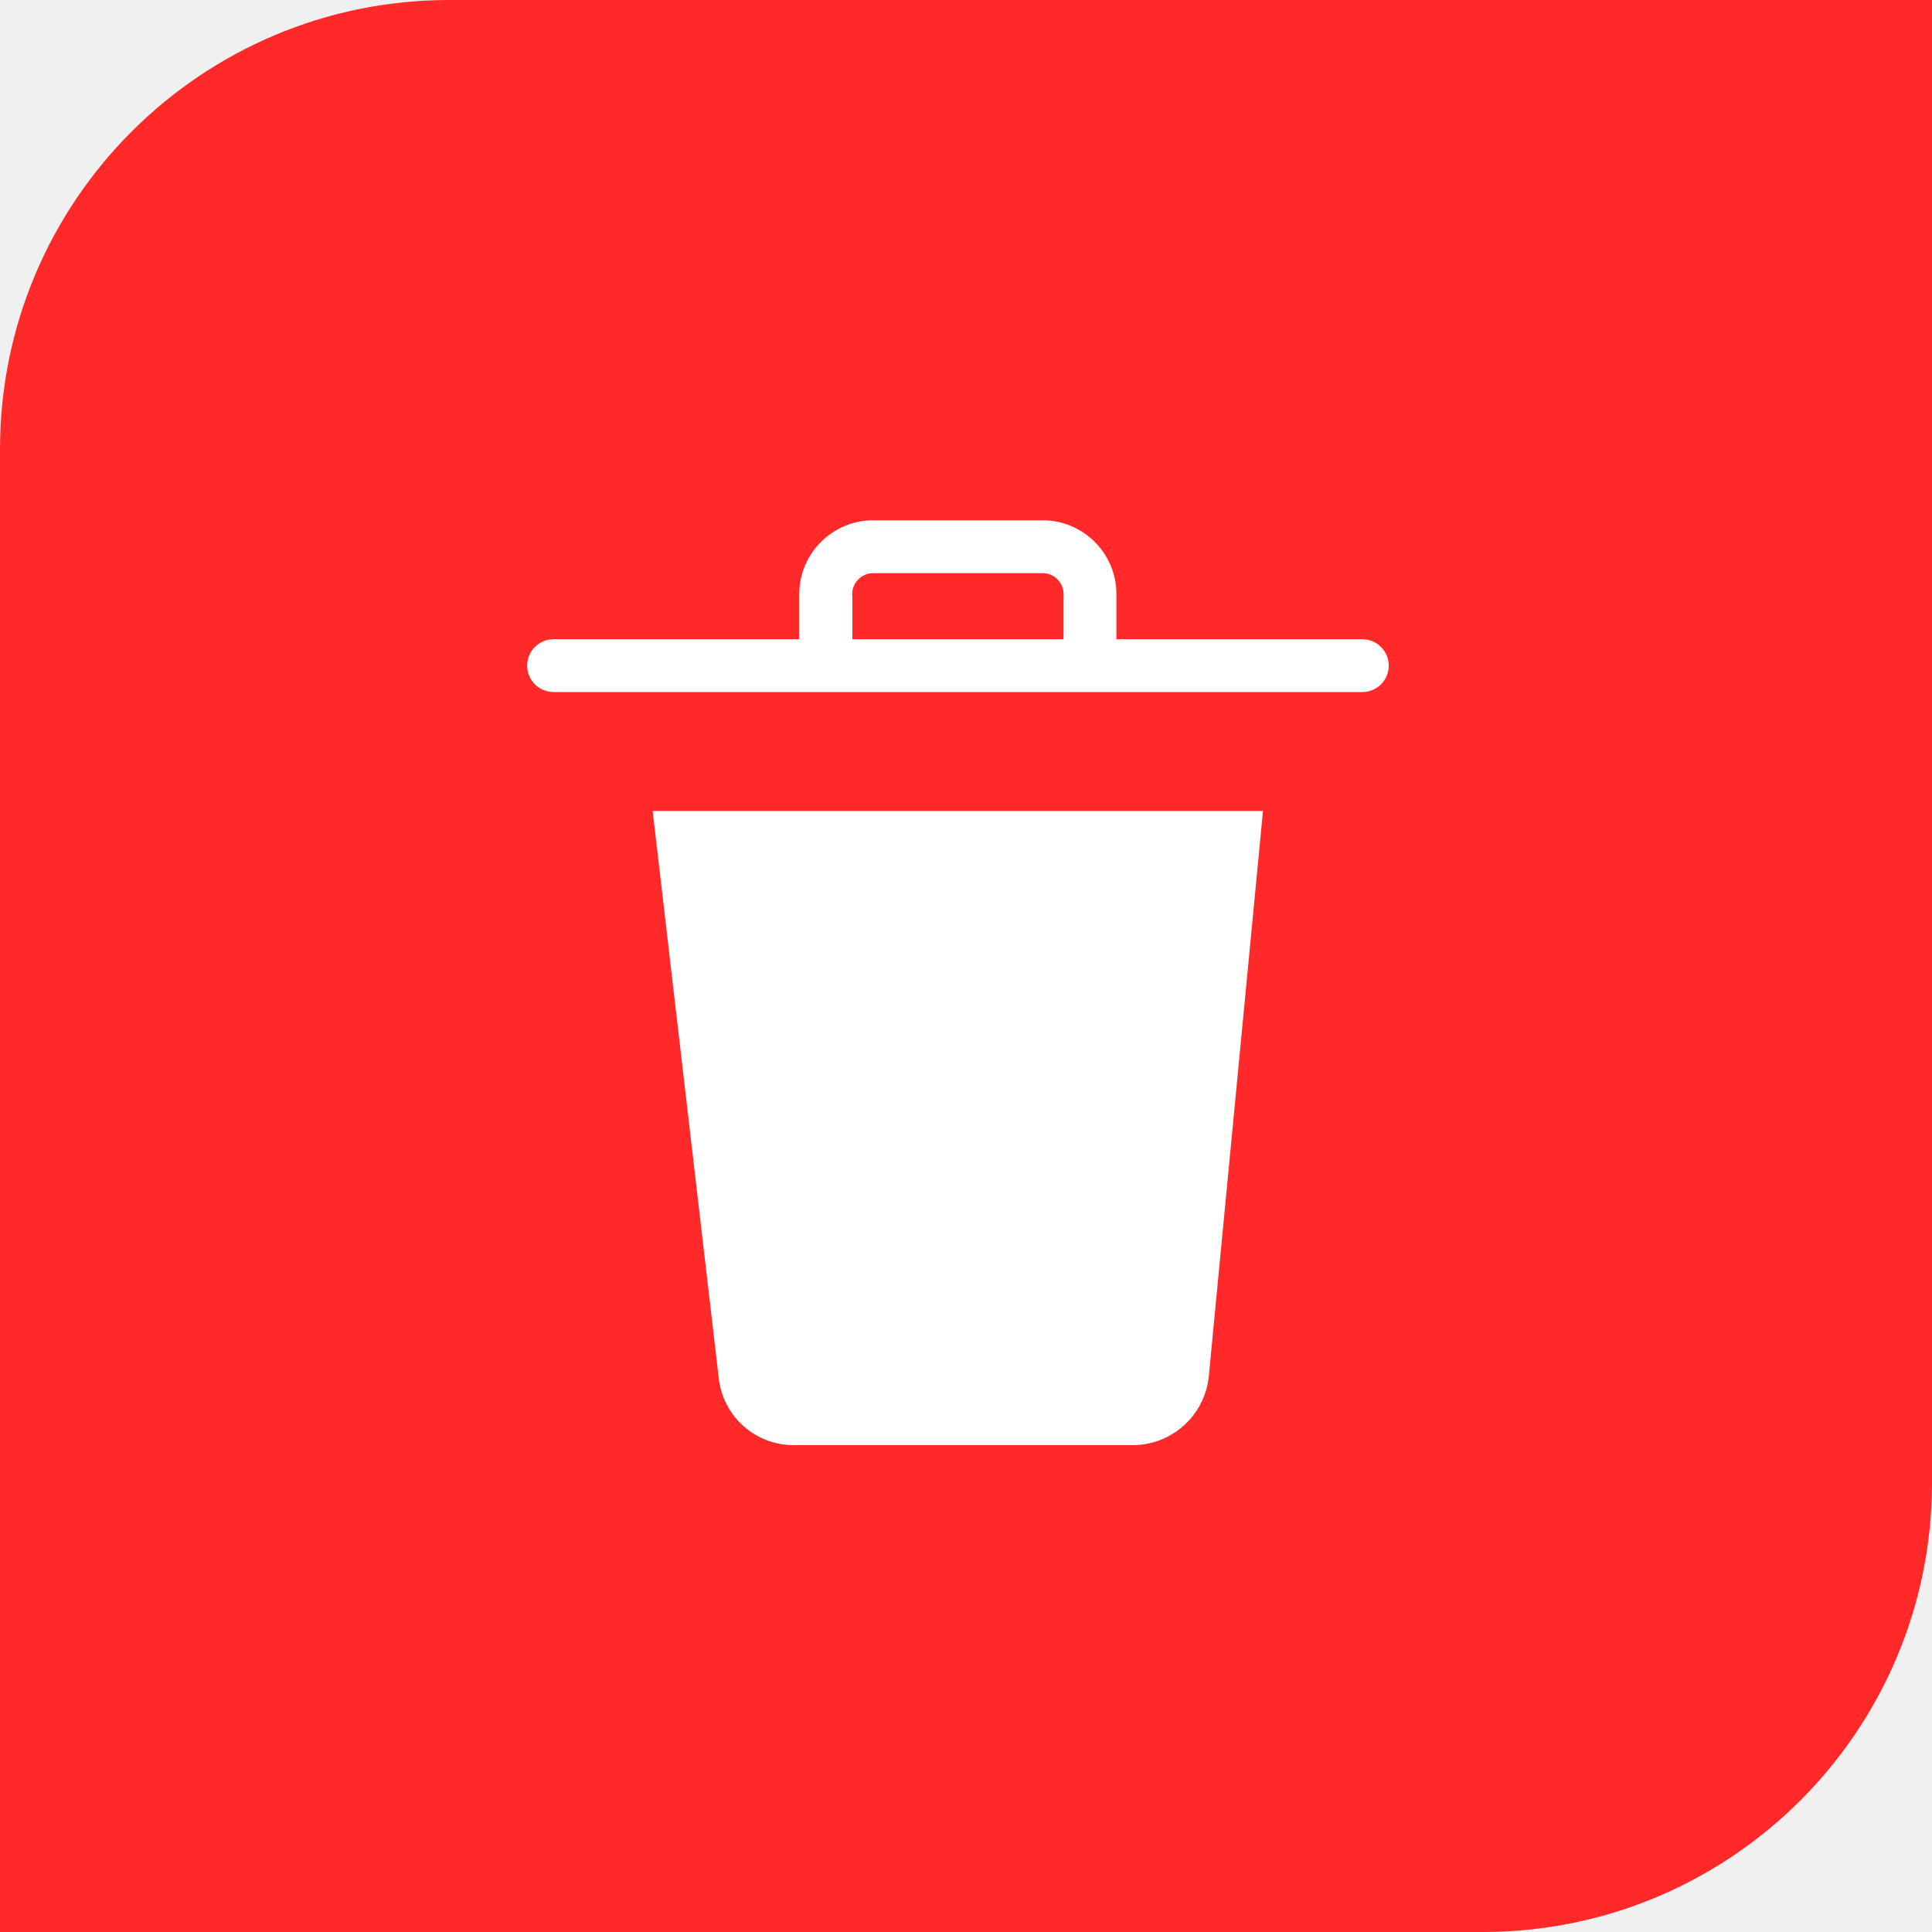
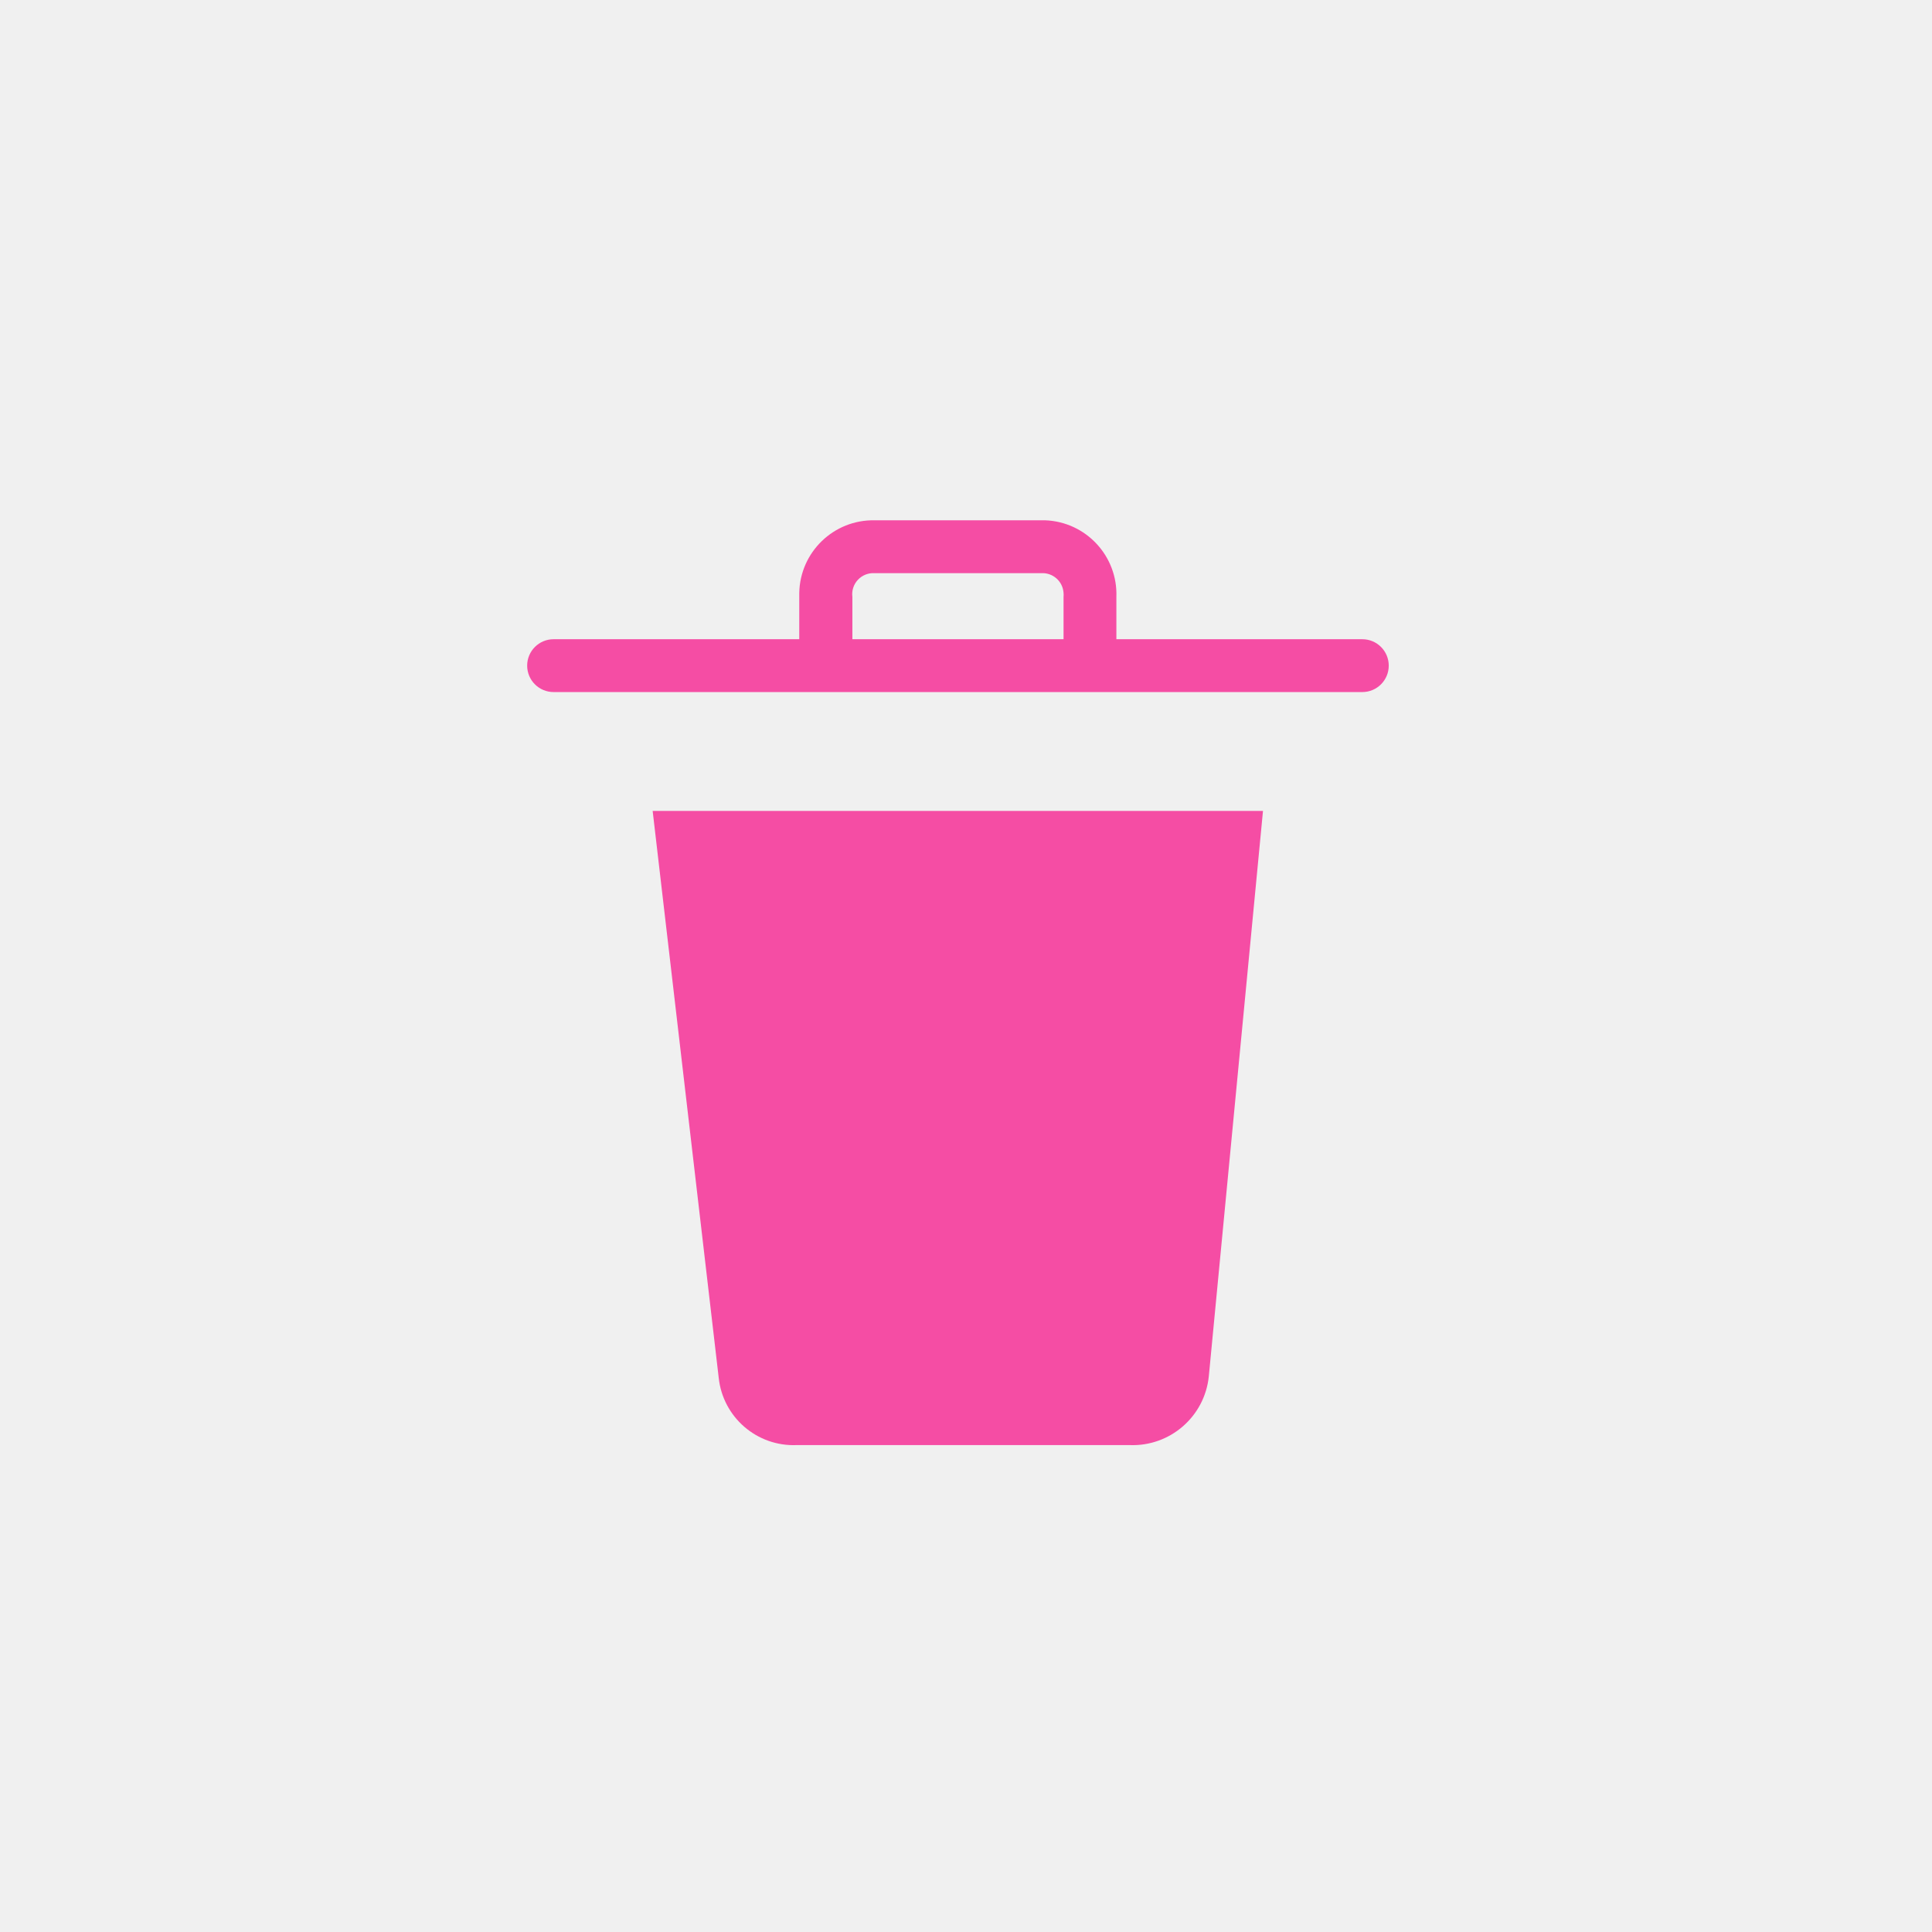
<svg xmlns="http://www.w3.org/2000/svg" width="43" height="43" viewBox="0 0 43 43">
  <g id="delete-icon" transform="translate(-273 -101)">
-     <path id="Rectangle_49" data-name="Rectangle 49" d="M10,0H43a0,0,0,0,1,0,0V33A10,10,0,0,1,33,43H0a0,0,0,0,1,0,0V10A10,10,0,0,1,10,0Z" transform="translate(273 101)" fill="#ff2929" />
+     <path id="Rectangle_49" data-name="Rectangle 49" d="M10,0H43a0,0,0,0,1,0,0V33A10,10,0,0,1,33,43H0a0,0,0,0,1,0,0V10A10,10,0,0,1,10,0Z" transform="translate(273 101)" fill="#f54da4" opacity="0" />
    <g id="delete" transform="translate(272.179 112.58)">
      <g id="Group_55" data-name="Group 55" transform="translate(12.554 0)">
        <g id="Group_54" data-name="Group 54" transform="translate(0)">
-           <path id="Path_16" data-name="Path 16" d="M63.656,127.558a1.676,1.676,0,0,0,1.735,1.5H72.8a1.705,1.705,0,0,0,1.764-1.529l1.206-12.585H62.186Z" transform="translate(-59.393 -108.475)" fill="#fff" />
-           <path id="Path_17" data-name="Path 17" d="M31.137,2.647H25.668V1.706A1.647,1.647,0,0,0,24.082,0H20.287a1.647,1.647,0,0,0-1.677,1.616q0,.045,0,.09v.941H13.142a.588.588,0,0,0,0,1.176h18a.588.588,0,1,0,0-1.176Zm-6.645-.941v.941h-4.7V1.706a.47.47,0,0,1,.5-.529h3.7a.47.47,0,0,1,.5.436A.465.465,0,0,1,24.492,1.706Z" transform="translate(-12.554 0)" fill="#fff" />
+           <path id="Path_16" data-name="Path 16" d="M63.656,127.558a1.676,1.676,0,0,0,1.735,1.5H72.8a1.705,1.705,0,0,0,1.764-1.529l1.206-12.585H62.186Z" transform="translate(-59.393 -108.475)" fill="#f54da4" />
+           <path id="Path_17" data-name="Path 17" d="M31.137,2.647H25.668V1.706A1.647,1.647,0,0,0,24.082,0H20.287a1.647,1.647,0,0,0-1.677,1.616q0,.045,0,.09v.941H13.142a.588.588,0,0,0,0,1.176h18a.588.588,0,1,0,0-1.176Zm-6.645-.941v.941h-4.7V1.706a.47.47,0,0,1,.5-.529h3.7a.47.47,0,0,1,.5.436A.465.465,0,0,1,24.492,1.706Z" transform="translate(-12.554 0)" fill="#f54da4" />
        </g>
      </g>
    </g>
  </g>
</svg>
